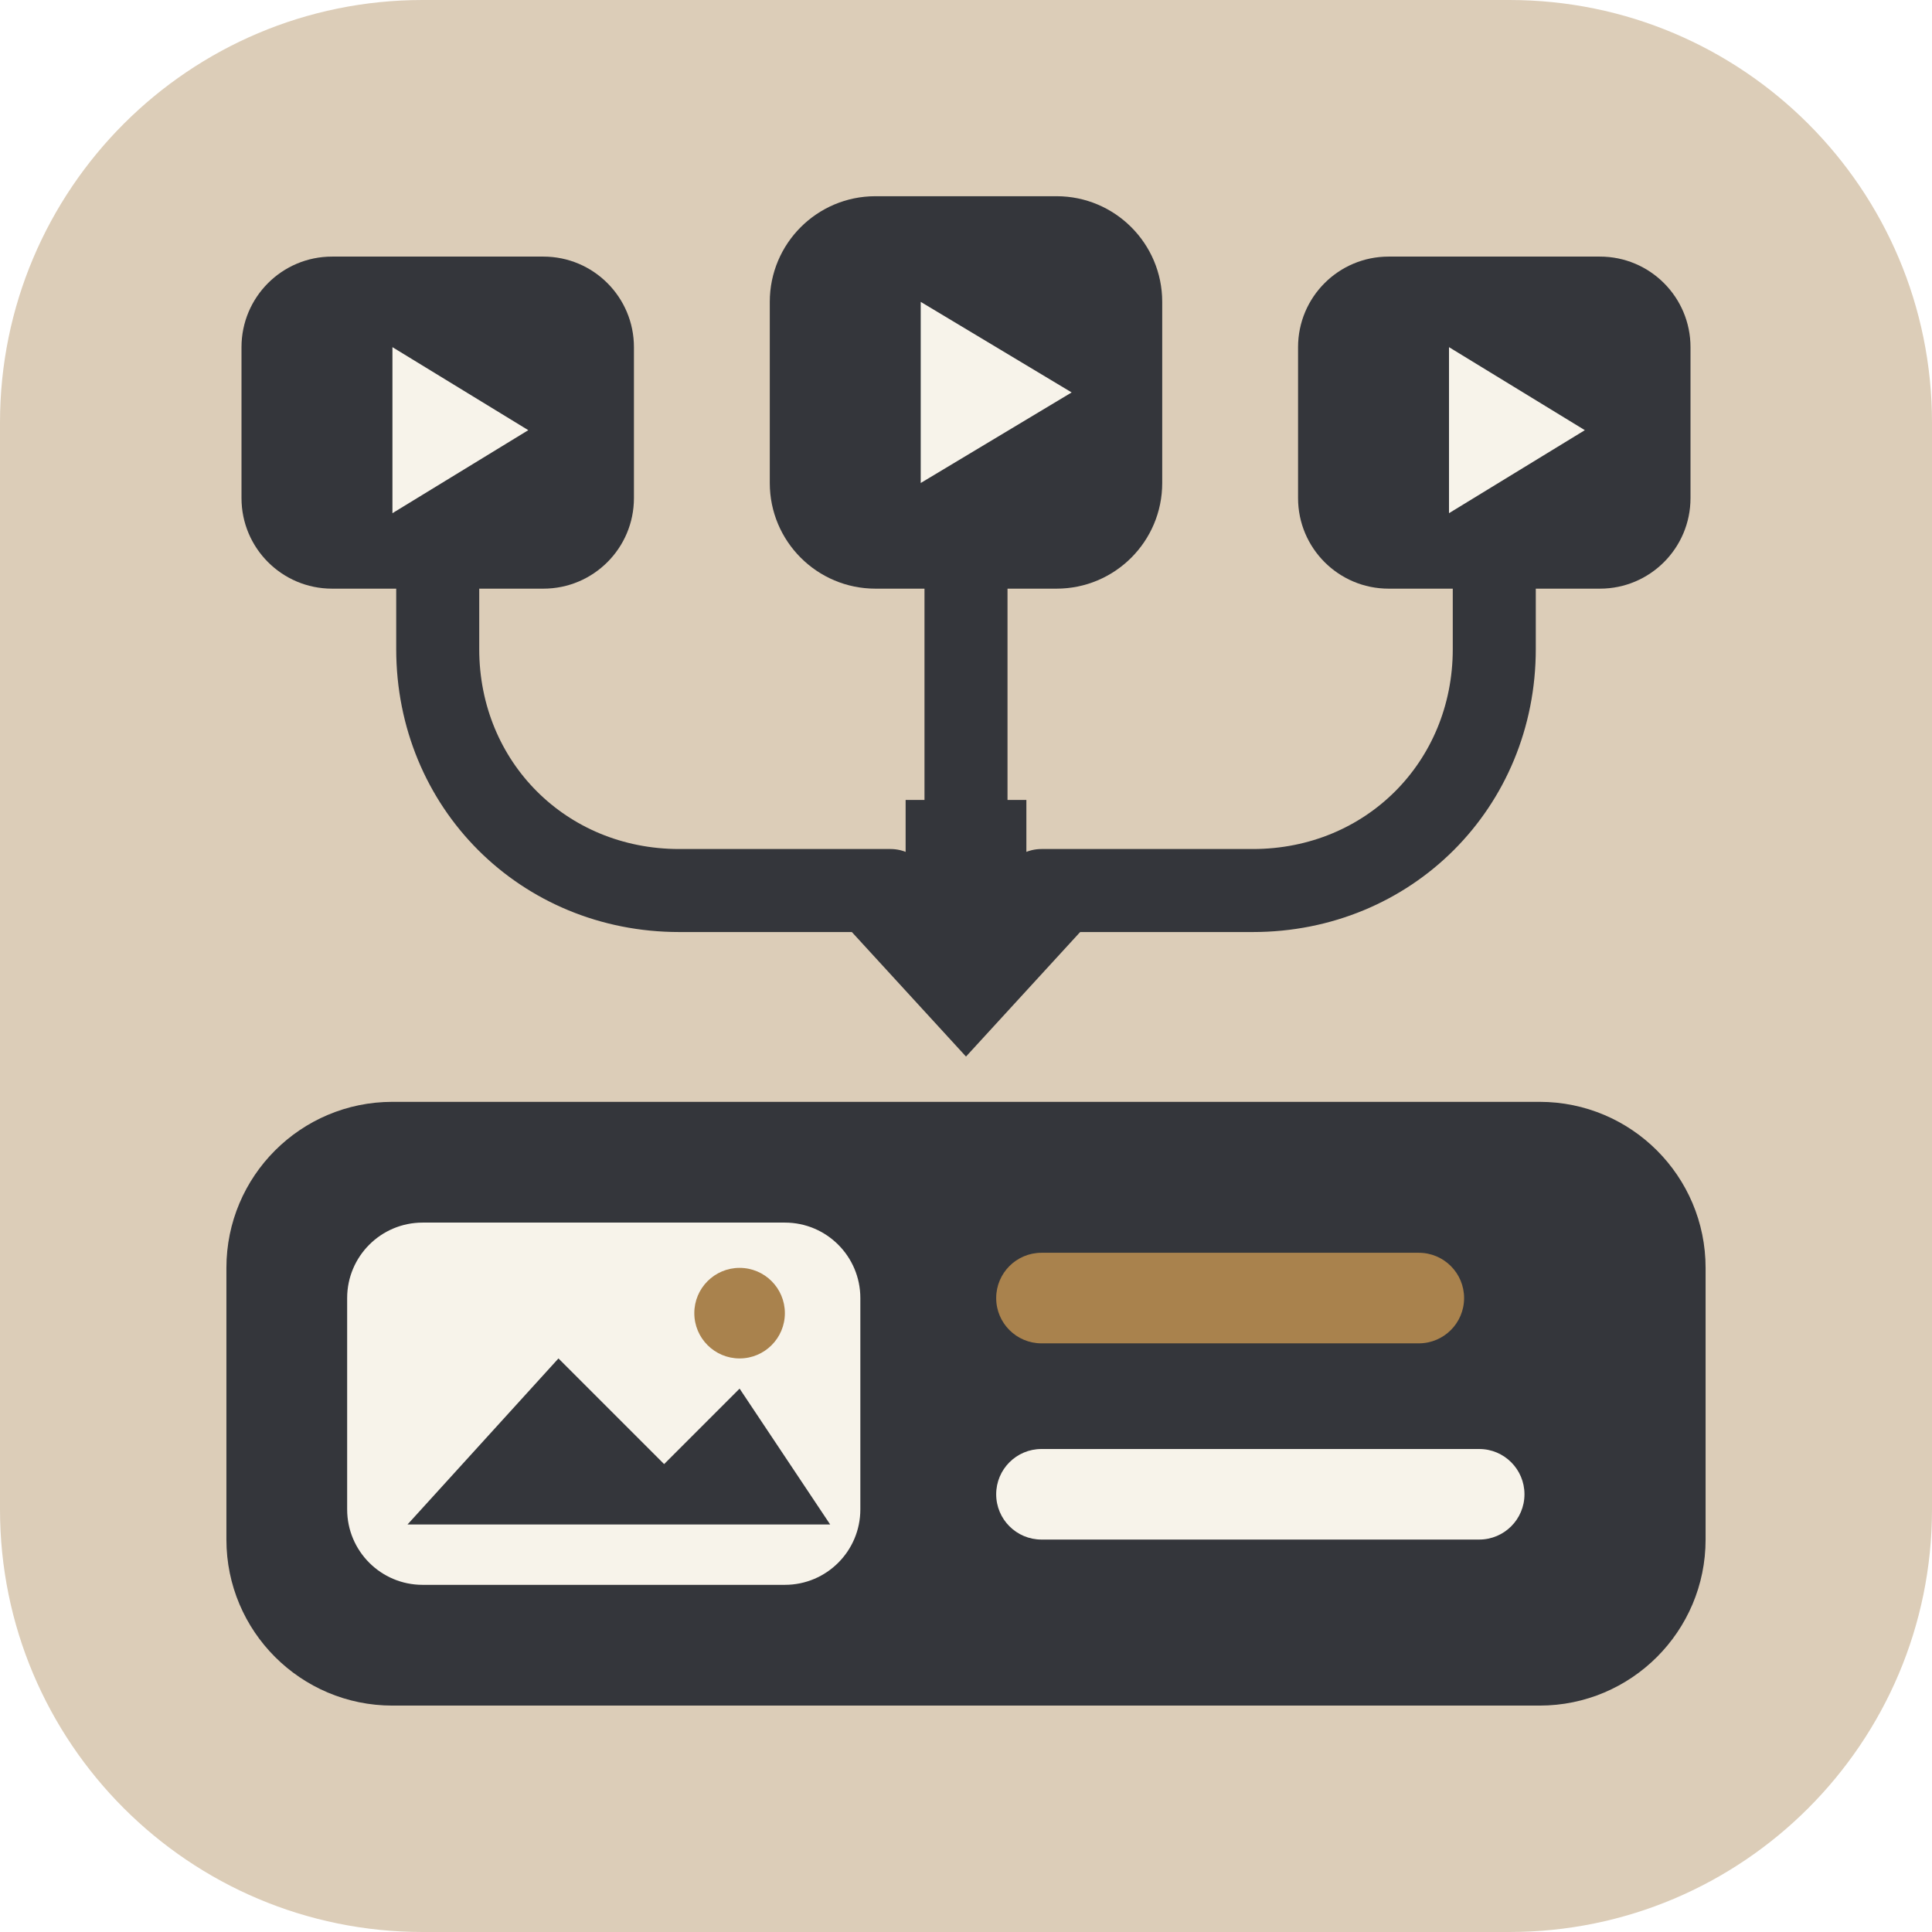
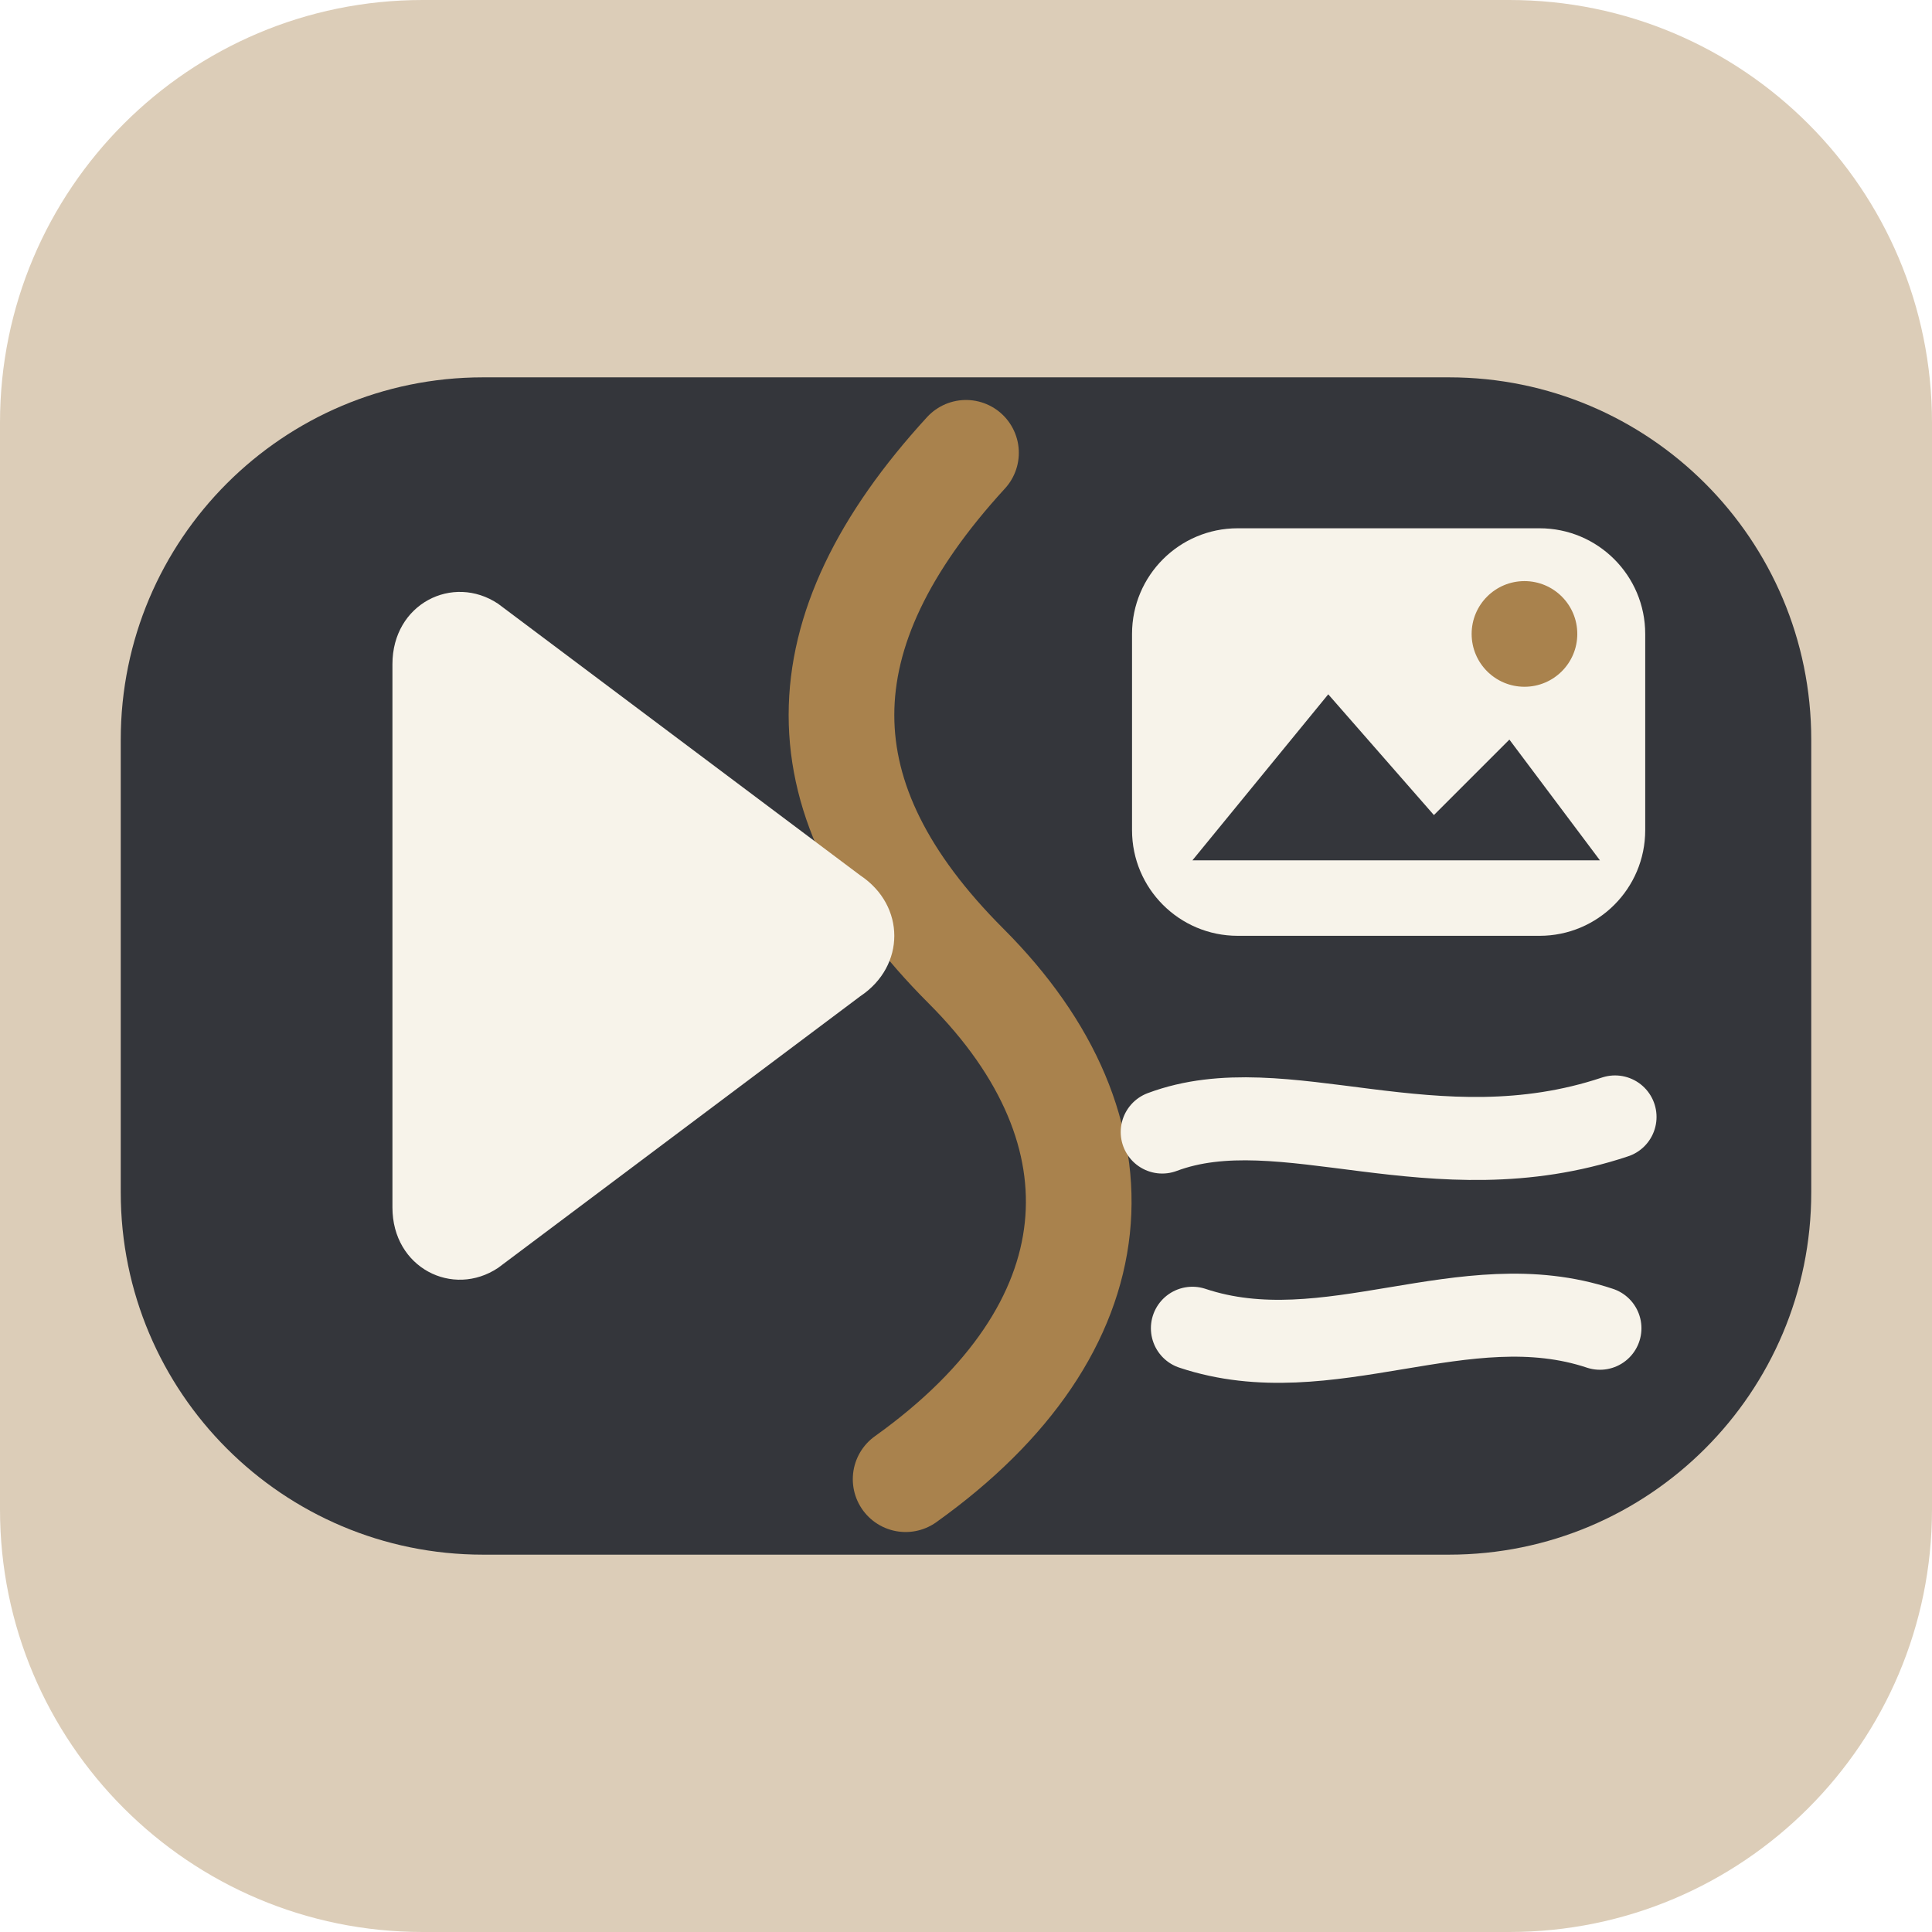
<svg xmlns="http://www.w3.org/2000/svg" viewBox="0 0 128 128">
  <rect width="128" height="128" rx="28" fill="#dccdb8" />
-   <g fill="#34363b">
-     <rect x="16" y="17" width="26" height="22" rx="6" />
-     <rect x="51" y="13" width="26" height="26" rx="7" />
-     <rect x="86" y="17" width="26" height="22" rx="6" />
-     <rect x="15" y="73" width="98" height="40" rx="11" />
-   </g>
-   <g fill="#f7f3ea">
-     <path d="m26 23 9 5.5-9 5.5Z" />
-     <path d="m61 20 10 6-10 6Z" />
-     <path d="m96 23 9 5.5-9 5.5Z" />
-   </g>
-   <g fill="none" stroke="#34363b" stroke-linecap="round" stroke-width="5.5">
-     <path d="M29 39v4c0 9 7 16 16 16h14" />
-     <path d="M64 39v22" />
-     <path d="M99 39v4c0 9-7 16-16 16H69" />
-   </g>
-   <path d="m64 70-11-12h7v-5h8v5h7Z" fill="#34363b" />
-   <rect x="23" y="81" width="34" height="24" rx="5" fill="#f7f3ea" />
-   <circle cx="49" cy="87" r="3" fill="#a9824d" />
-   <path d="m27 101 10-11 7 7 5-5 6 9Z" fill="#34363b" />
-   <rect x="66" y="83" width="31" height="6" rx="3" fill="#a9824d" />
-   <rect x="66" y="96" width="35" height="6" rx="3" fill="#f7f3ea" />
+   <rect x="8" y="25" width="112" height="78" rx="24" fill="#34363b" />
+   <path d="M64 30c-11 12-11 23 0 34 11 11 10 24-4 34" fill="none" stroke="#a9824d" stroke-linecap="round" stroke-width="7" />
+   <path d="M26 44c0-4 4-6 7-4l24 18c3 2 3 6 0 8L33 84c-3 2-7 0-7-4Z" fill="#f7f3ea" />
+   <rect x="75" y="35" width="34" height="27" rx="7" fill="#f7f3ea" />
+   <circle cx="101" cy="42" r="3.5" fill="#a9824d" />
+   <path d="m79 57 9-11 7 8 5-5 6 8Z" fill="#34363b" />
+   <path d="M77 75c8-3 18 3 30-1" fill="none" stroke="#f7f3ea" stroke-linecap="round" stroke-width="5.5" />
+   <path d="M79 88c9 3 18-3 27 0" fill="none" stroke="#f7f3ea" stroke-linecap="round" stroke-width="5.5" />
</svg>
